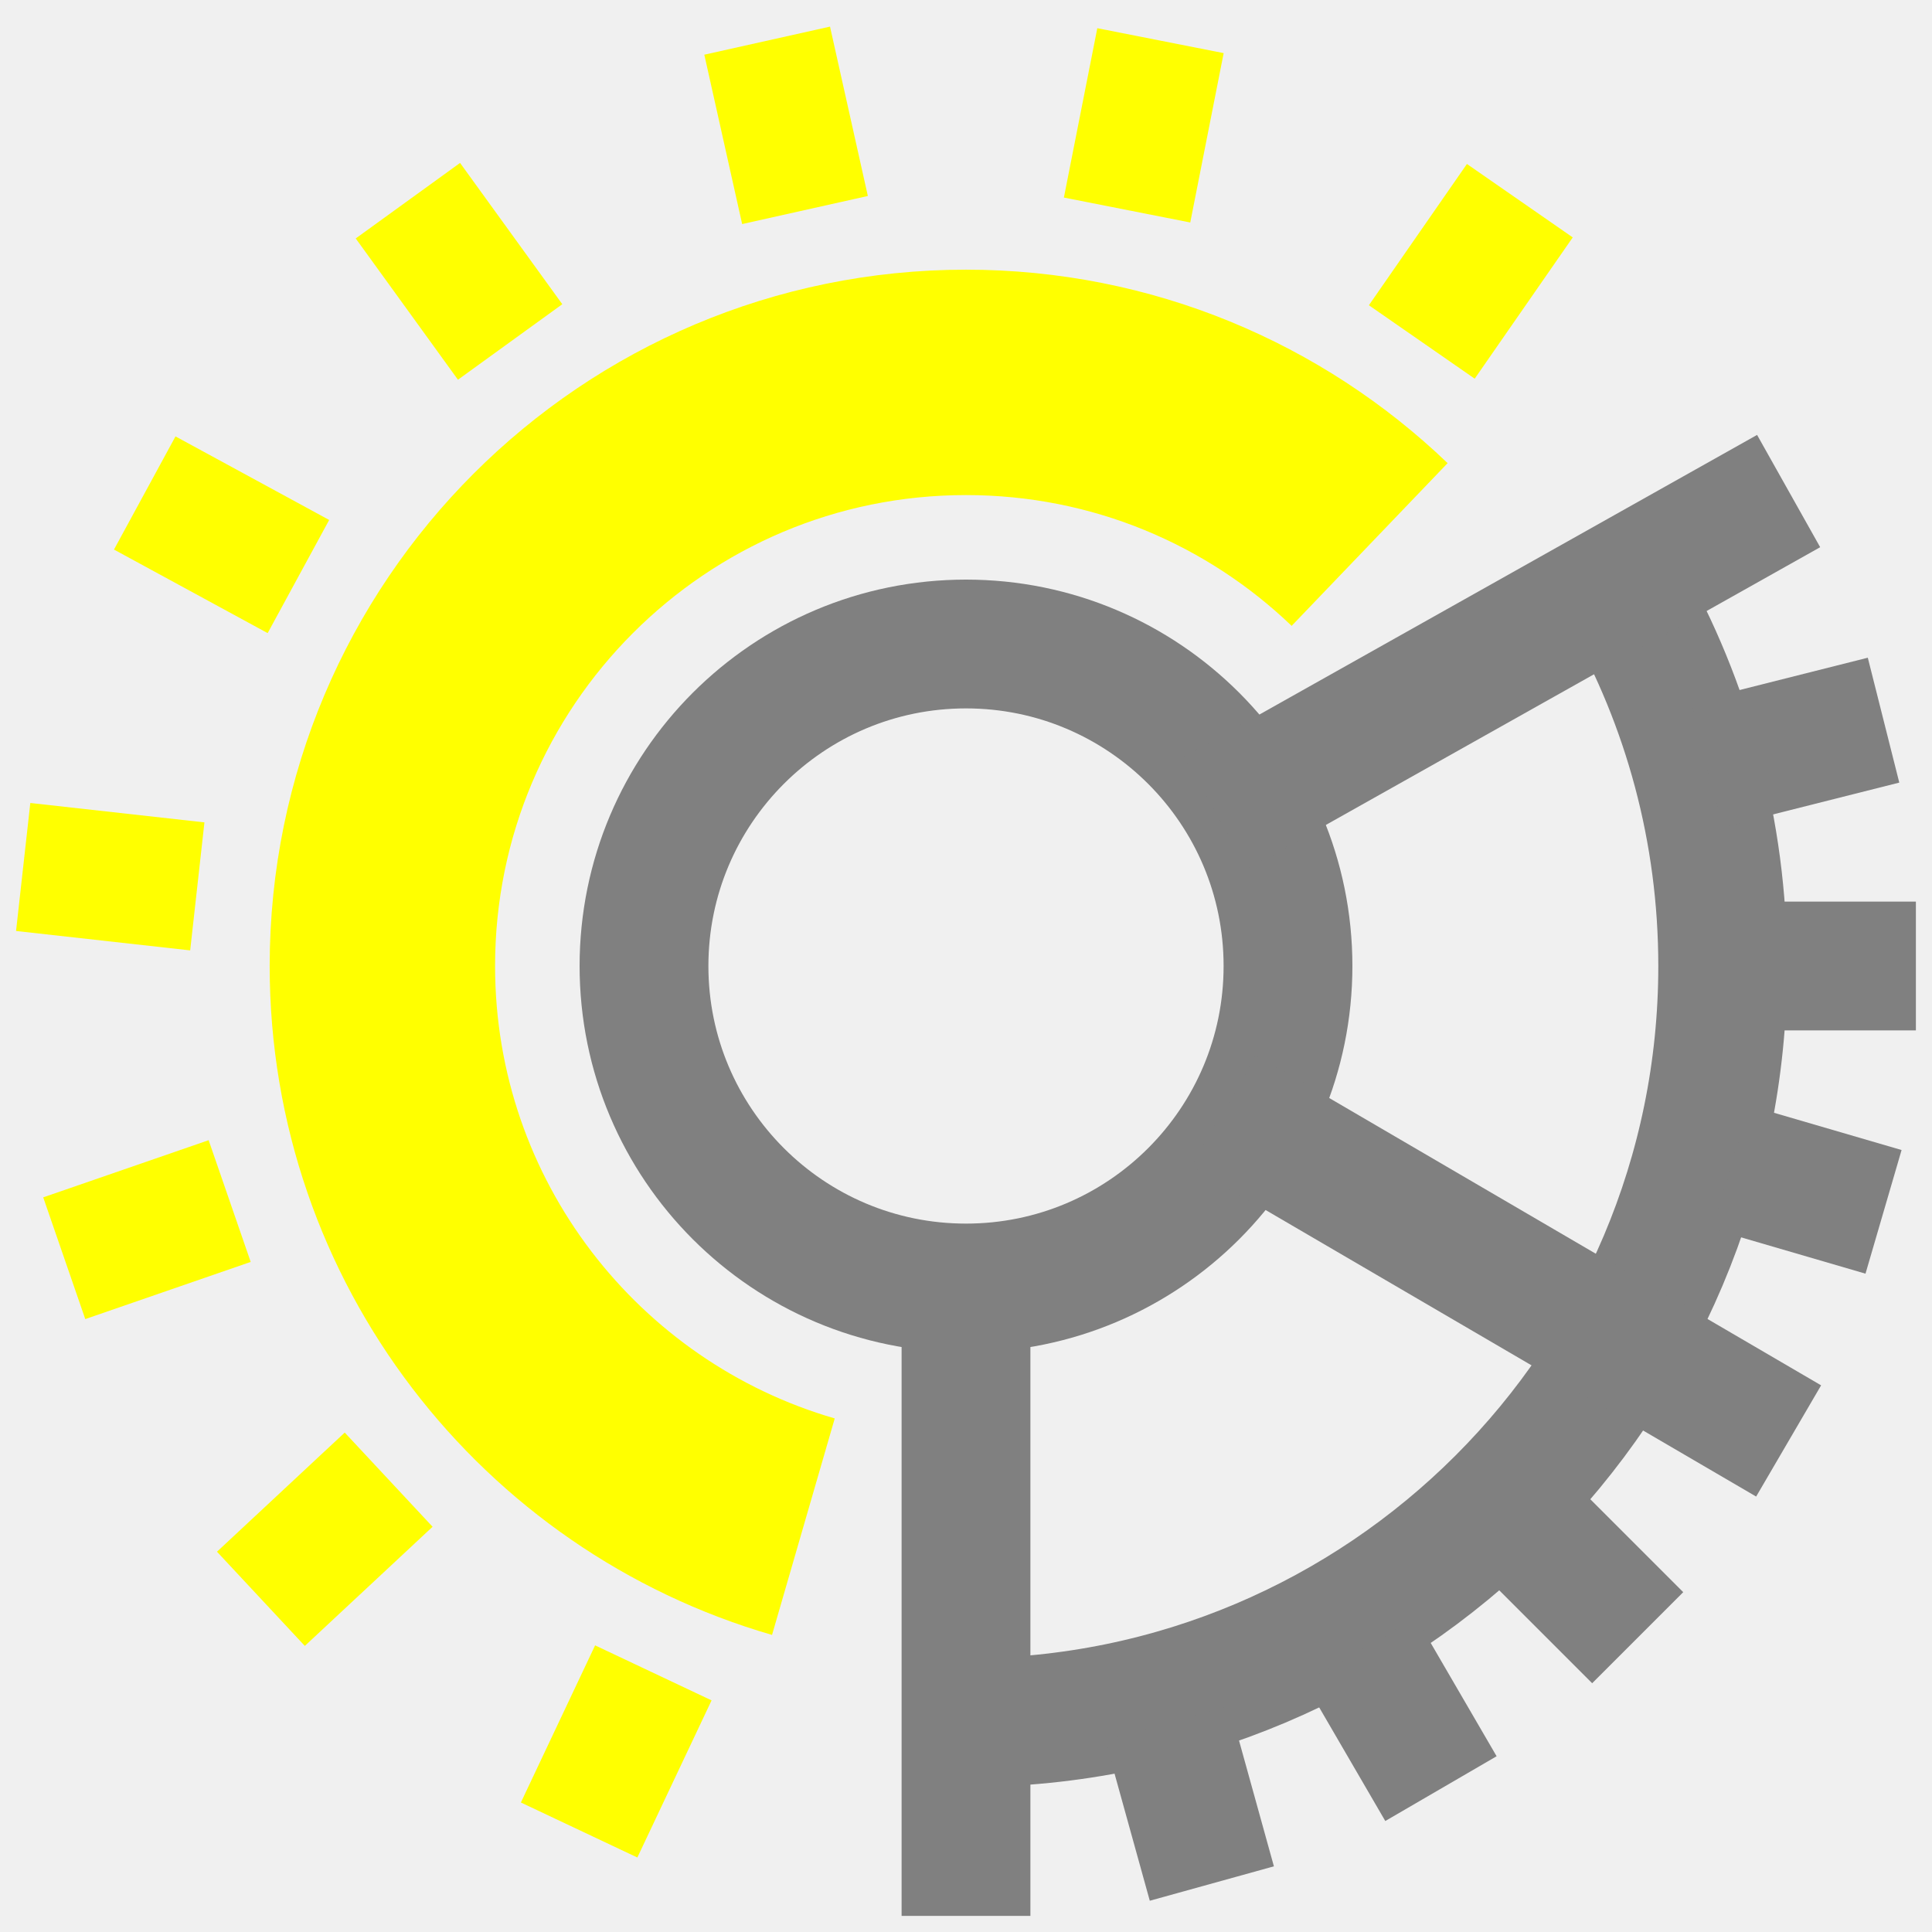
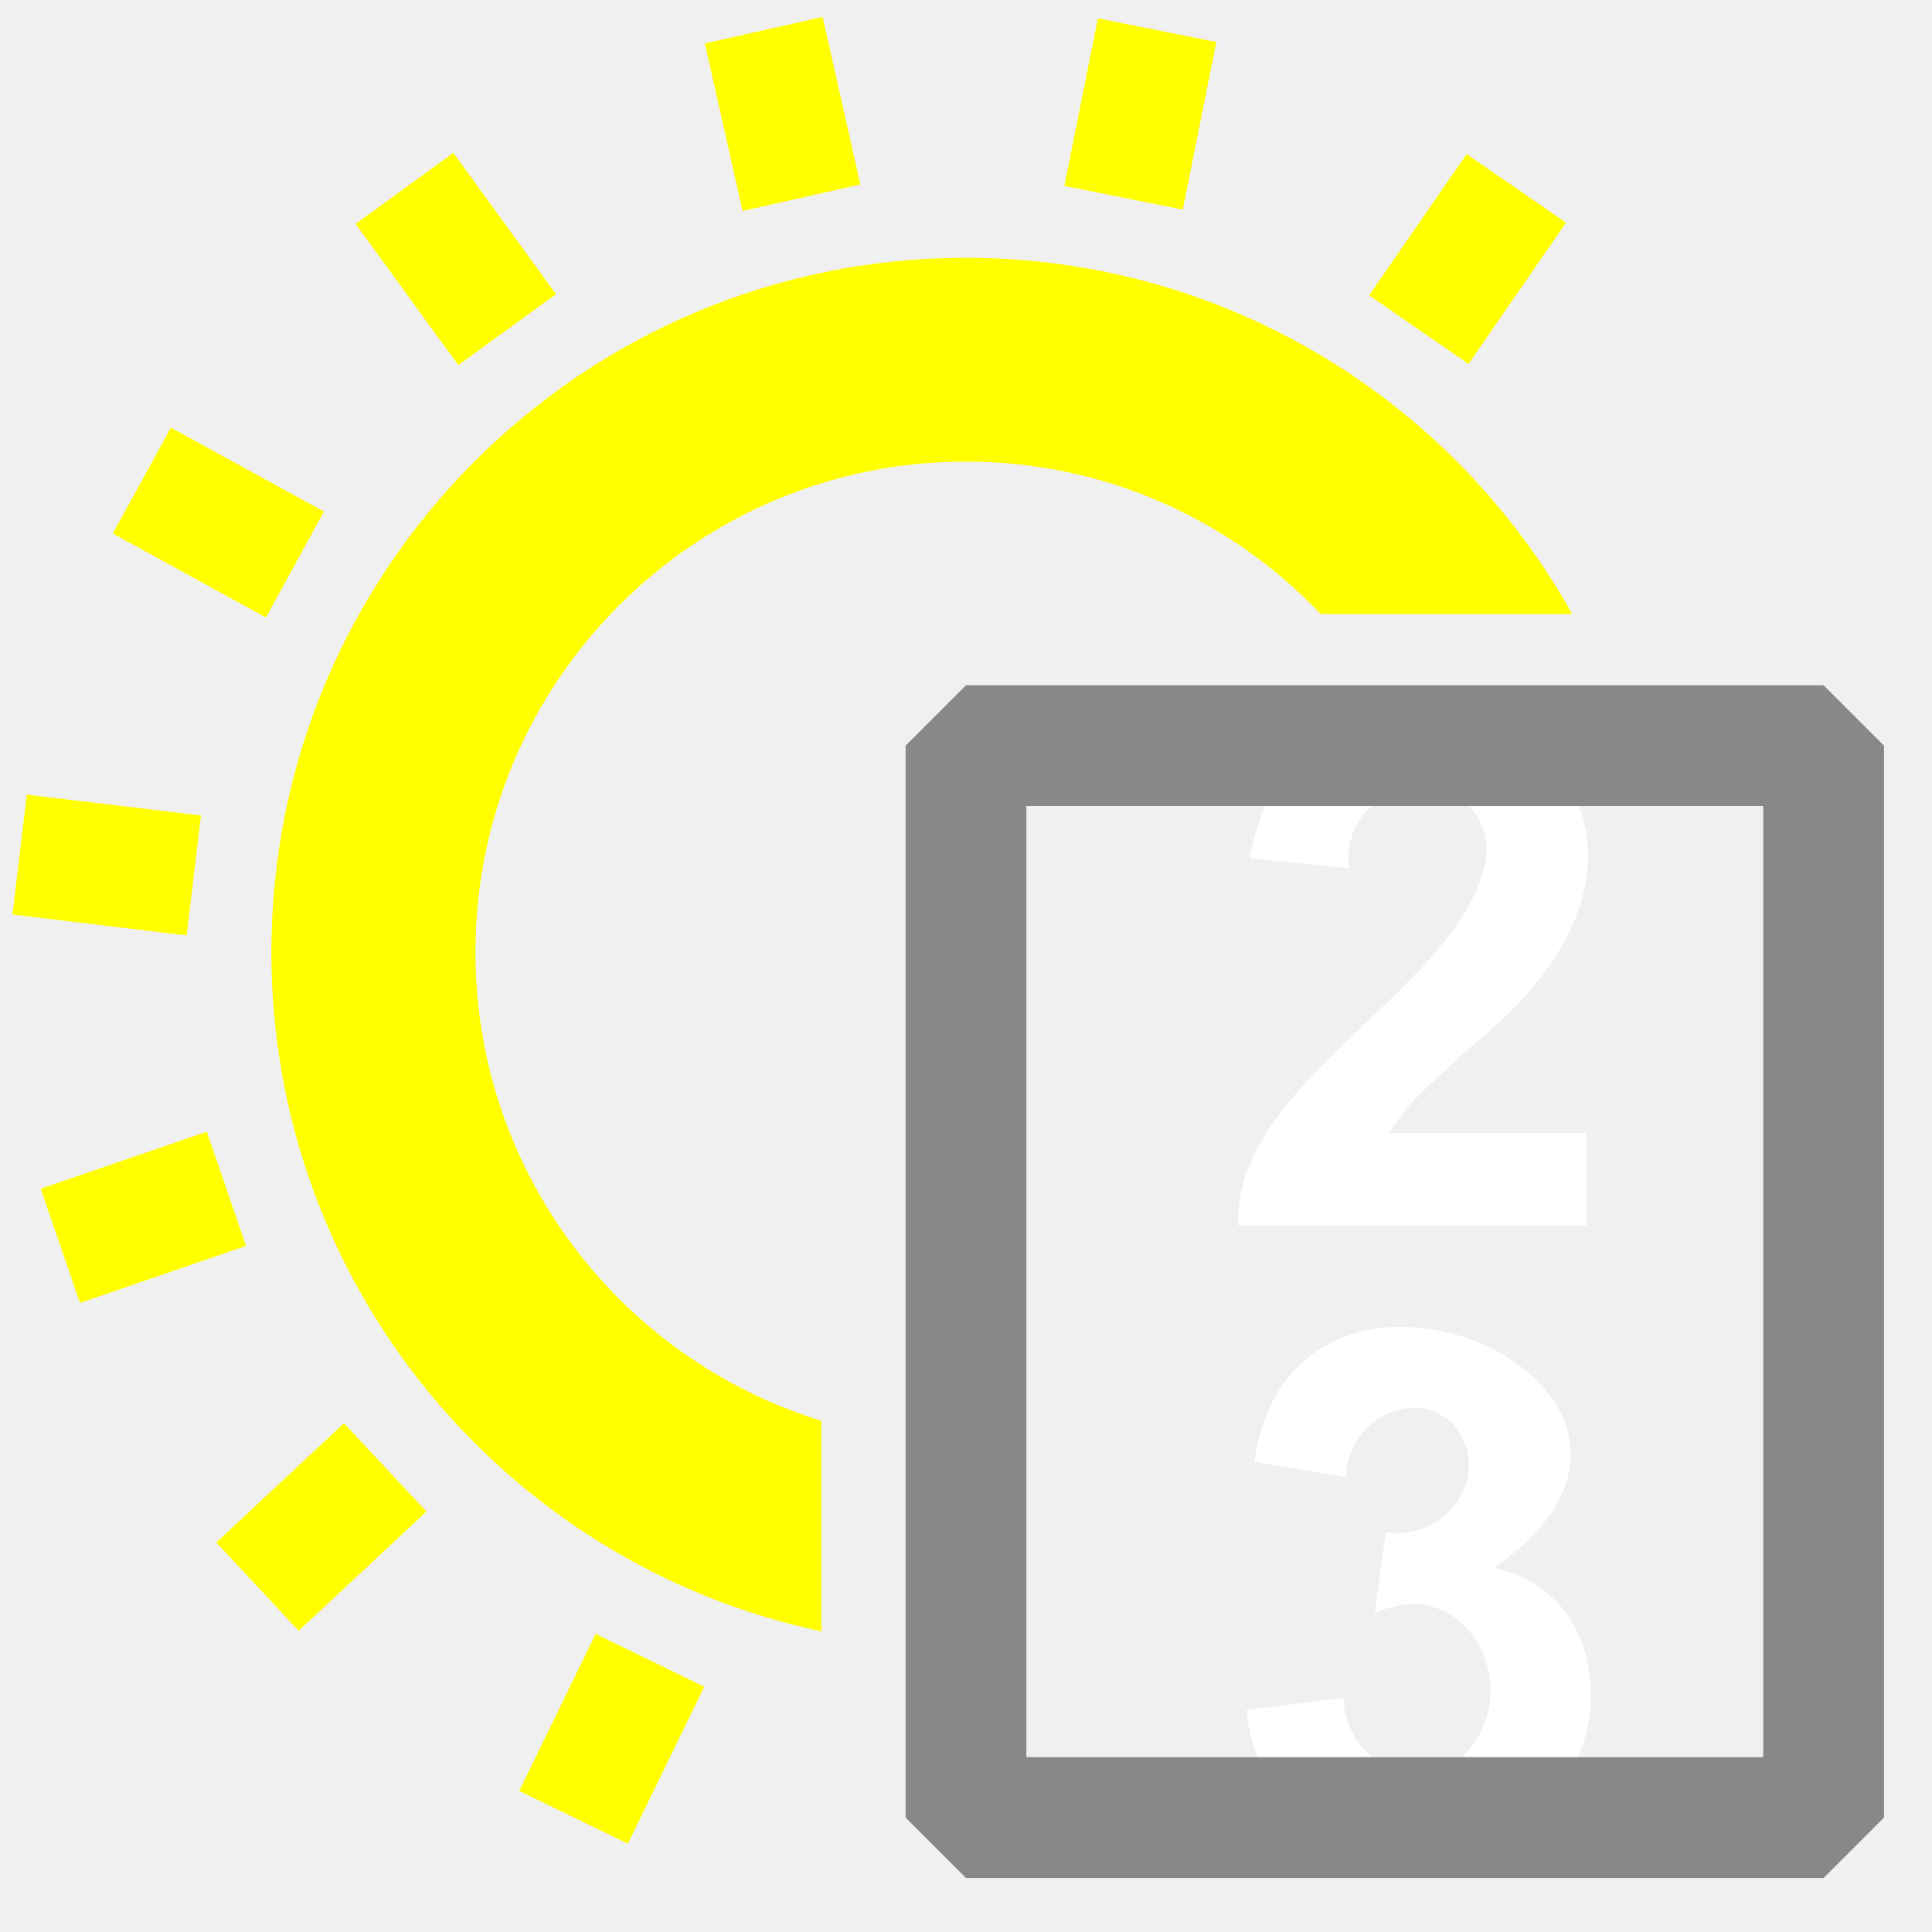
- <svg xmlns="http://www.w3.org/2000/svg" width="64" viewBox="0 0 240 240" stroke-width="16px" fill="none">
-   <g stroke="gray">
-     <circle cx="120" cy="120" r="40" />
-     <path d="m201.86,73.75c7.73,13.65,12.14,29.44,12.14,46.25,0,51.91-42.09,94-94,94" />
-     <line x1="120" y1="238" x2="120" y2="157" />
-     <line x1="217" y1="120" x2="238" y2="120" />
-     <line x1="145" y1="214" x2="150.54" y2="233.98" />
-     <line x1="169" y1="205" x2="179" y2="222.19" />
-     <line x1="189" y1="189" x2="203.44" y2="203.44" />
-     <line x1="152" y1="138" x2="222.19" y2="179" />
-     <line x1="215" y1="145" x2="233.98" y2="150.54" />
-     <line x1="212" y1="95" x2="233.98" y2="89.46" />
-     <line x1="151" y1="101" x2="222.19" y2="61" />
+ <svg xmlns="http://www.w3.org/2000/svg" viewBox="0 0 64 64" fill="none">
+   <path fill="#ff0" d="m27.22,47.07c-6.64-2.04-11.47-8.22-11.47-15.53,0-8.97,7.28-16.25,16.25-16.25,4.63,0,8.79,1.94,11.75,5.05h8.33c-3.93-7.04-11.45-11.8-20.09-11.8-12.7,0-23,10.3-23,23,0,11.06,7.81,20.3,18.22,22.5v-6.97Z" />
+   <g stroke="#ff0" stroke-width="4px">
+     <line x1="19" y1="60.2" x2="21.53" y2="55" />
+     <line x1="8.53" y1="52.56" x2="12.76" y2="48.61" />
+     <line x1="2" y1="41.27" x2="7.5" y2="39.38" />
+     <line x1=".65" y1="28.31" x2="6.42" y2="29" />
+     <line x1="4.7" y1="15.92" x2="9.77" y2="18.7" />
+     <line x1="13.4" y1="6.24" x2="16.8" y2="10.92" />
+     <line x1="25.3" y1="1" x2="26.55" y2="6.55" />
+     <line x1="38.33" y1="1" x2="37.22" y2="6.55" />
+     <line x1="50.23" y1="6.24" x2="47" y2="10.92" />
  </g>
-   <g stroke="#ff0">
-     <path stroke-width="28px" d="m99.8,189.65c-30.21-8.75-52.3-36.62-52.3-69.65,0-40.04,32.46-72.5,72.5-72.5,19.46,0,37.12,7.66,50.14,20.14" />
-     <line x1="71.94" y1="227.33" x2="81.16" y2="207.81" />
-     <line x1="32.41" y1="198.61" x2="48.28" y2="183.81" />
-     <line x1="7.98" y1="156.3" x2="28.53" y2="149.2" />
-     <line x1="2.88" y1="107.7" x2="24.51" y2="110.11" />
-     <line x1="17.98" y1="61.24" x2="37.07" y2="71.62" />
-     <line x1="50.67" y1="24.93" x2="63.37" y2="42.48" />
-     <line x1="95.3" y1="5.05" x2="100" y2="26.09" />
-     <line x1="144.16" y1="5.05" x2="140.01" y2="26.09" />
-     <line x1="188.8" y1="24.93" x2="176.62" y2="42.48" />
-   </g>
+   <path fill="#fff" d="m52.55,37.53v3.06h-11.54c-.13-4.87,7.52-7.84,8.24-12.23.1-3.26-4.87-2.91-4.57.4l-3.28-.33c2.12-10.95,18.58-2.72,7.27,6.29-1.54,1.46-1.89,1.63-2.65,2.81h6.54Z" />
+   <path fill="#fff" d="m41.31,56.64l3.19-.39c.08,2.21,2.67,3.39,4.15,1.73,1.86-2.18-.12-5.93-3.11-4.54l.36-2.68c2.15.29,3.59-2.02,2.23-3.6-1.36-1.25-3.51-.11-3.54,1.78l-3.04-.52c1.33-9.17,16.37-2.3,7.92,3.53,3.71.67,4.2,5.67,1.59,7.93-3.1,3.14-9.48,1.44-9.76-3.26Z" />
+   <rect stroke="#888" stroke-width="4px" stroke-miterlimit="1" x="32" y="24.7" width="28.41" height="35.51" />
</svg>
